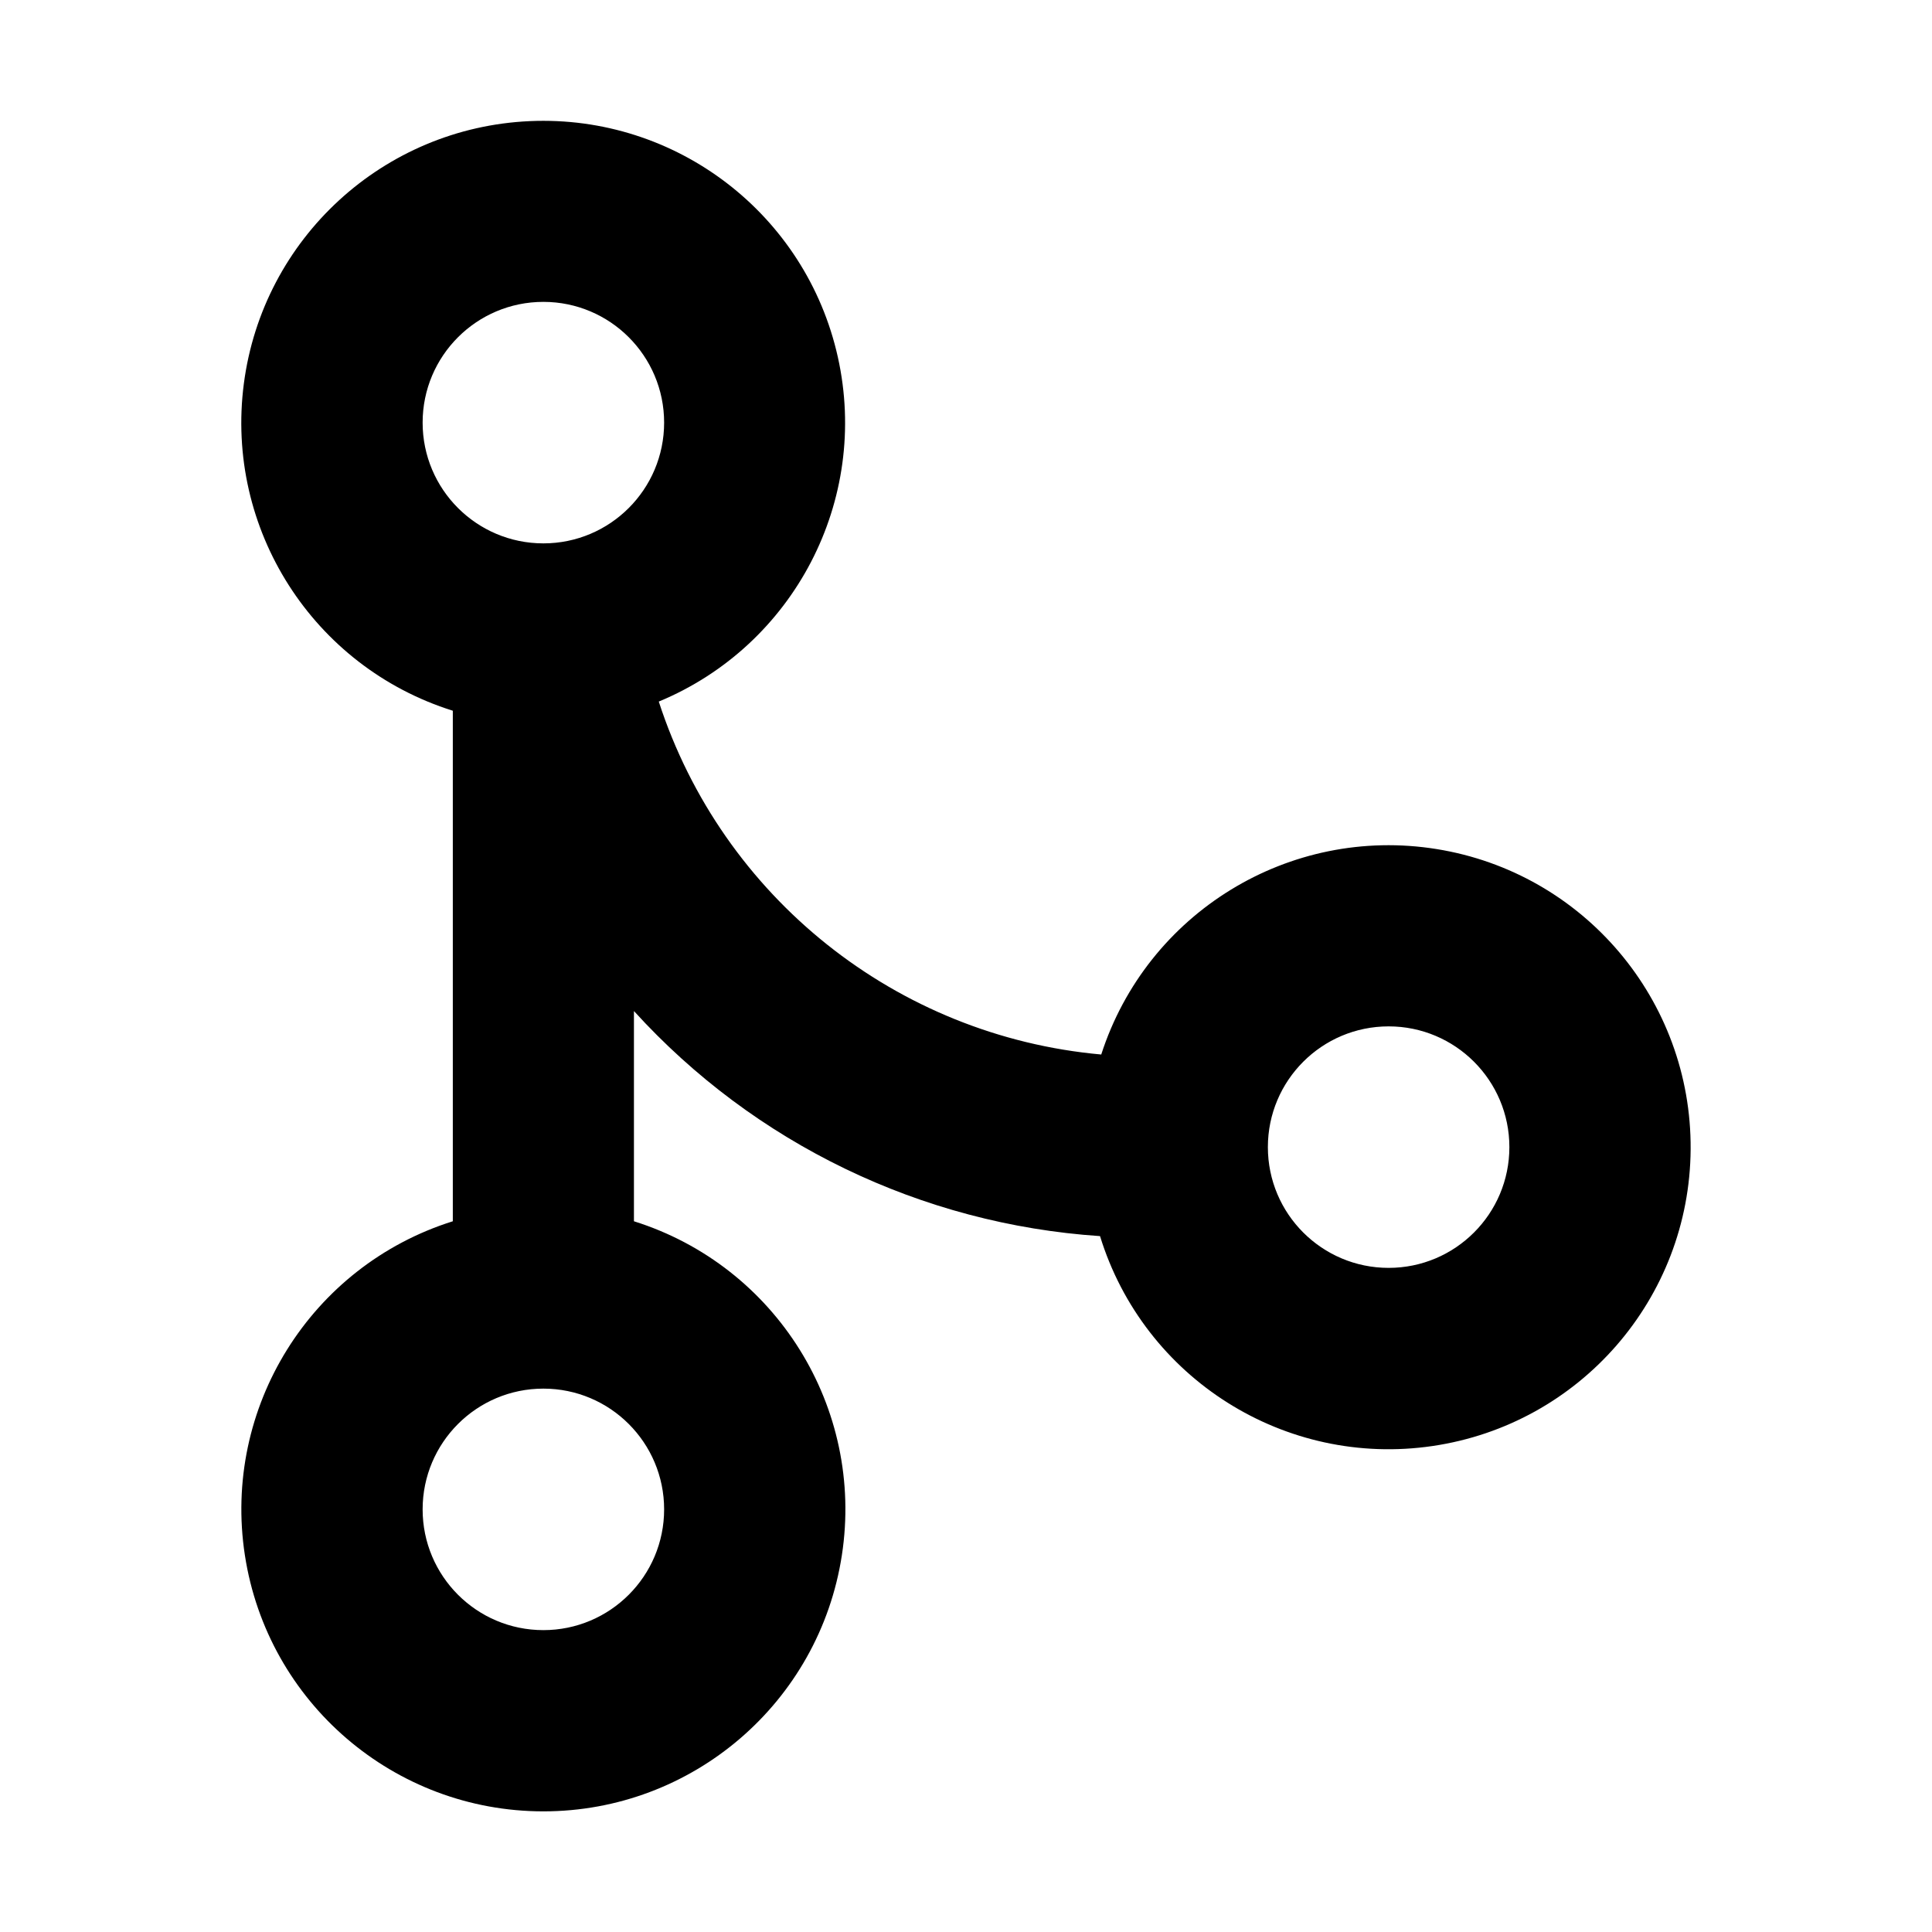
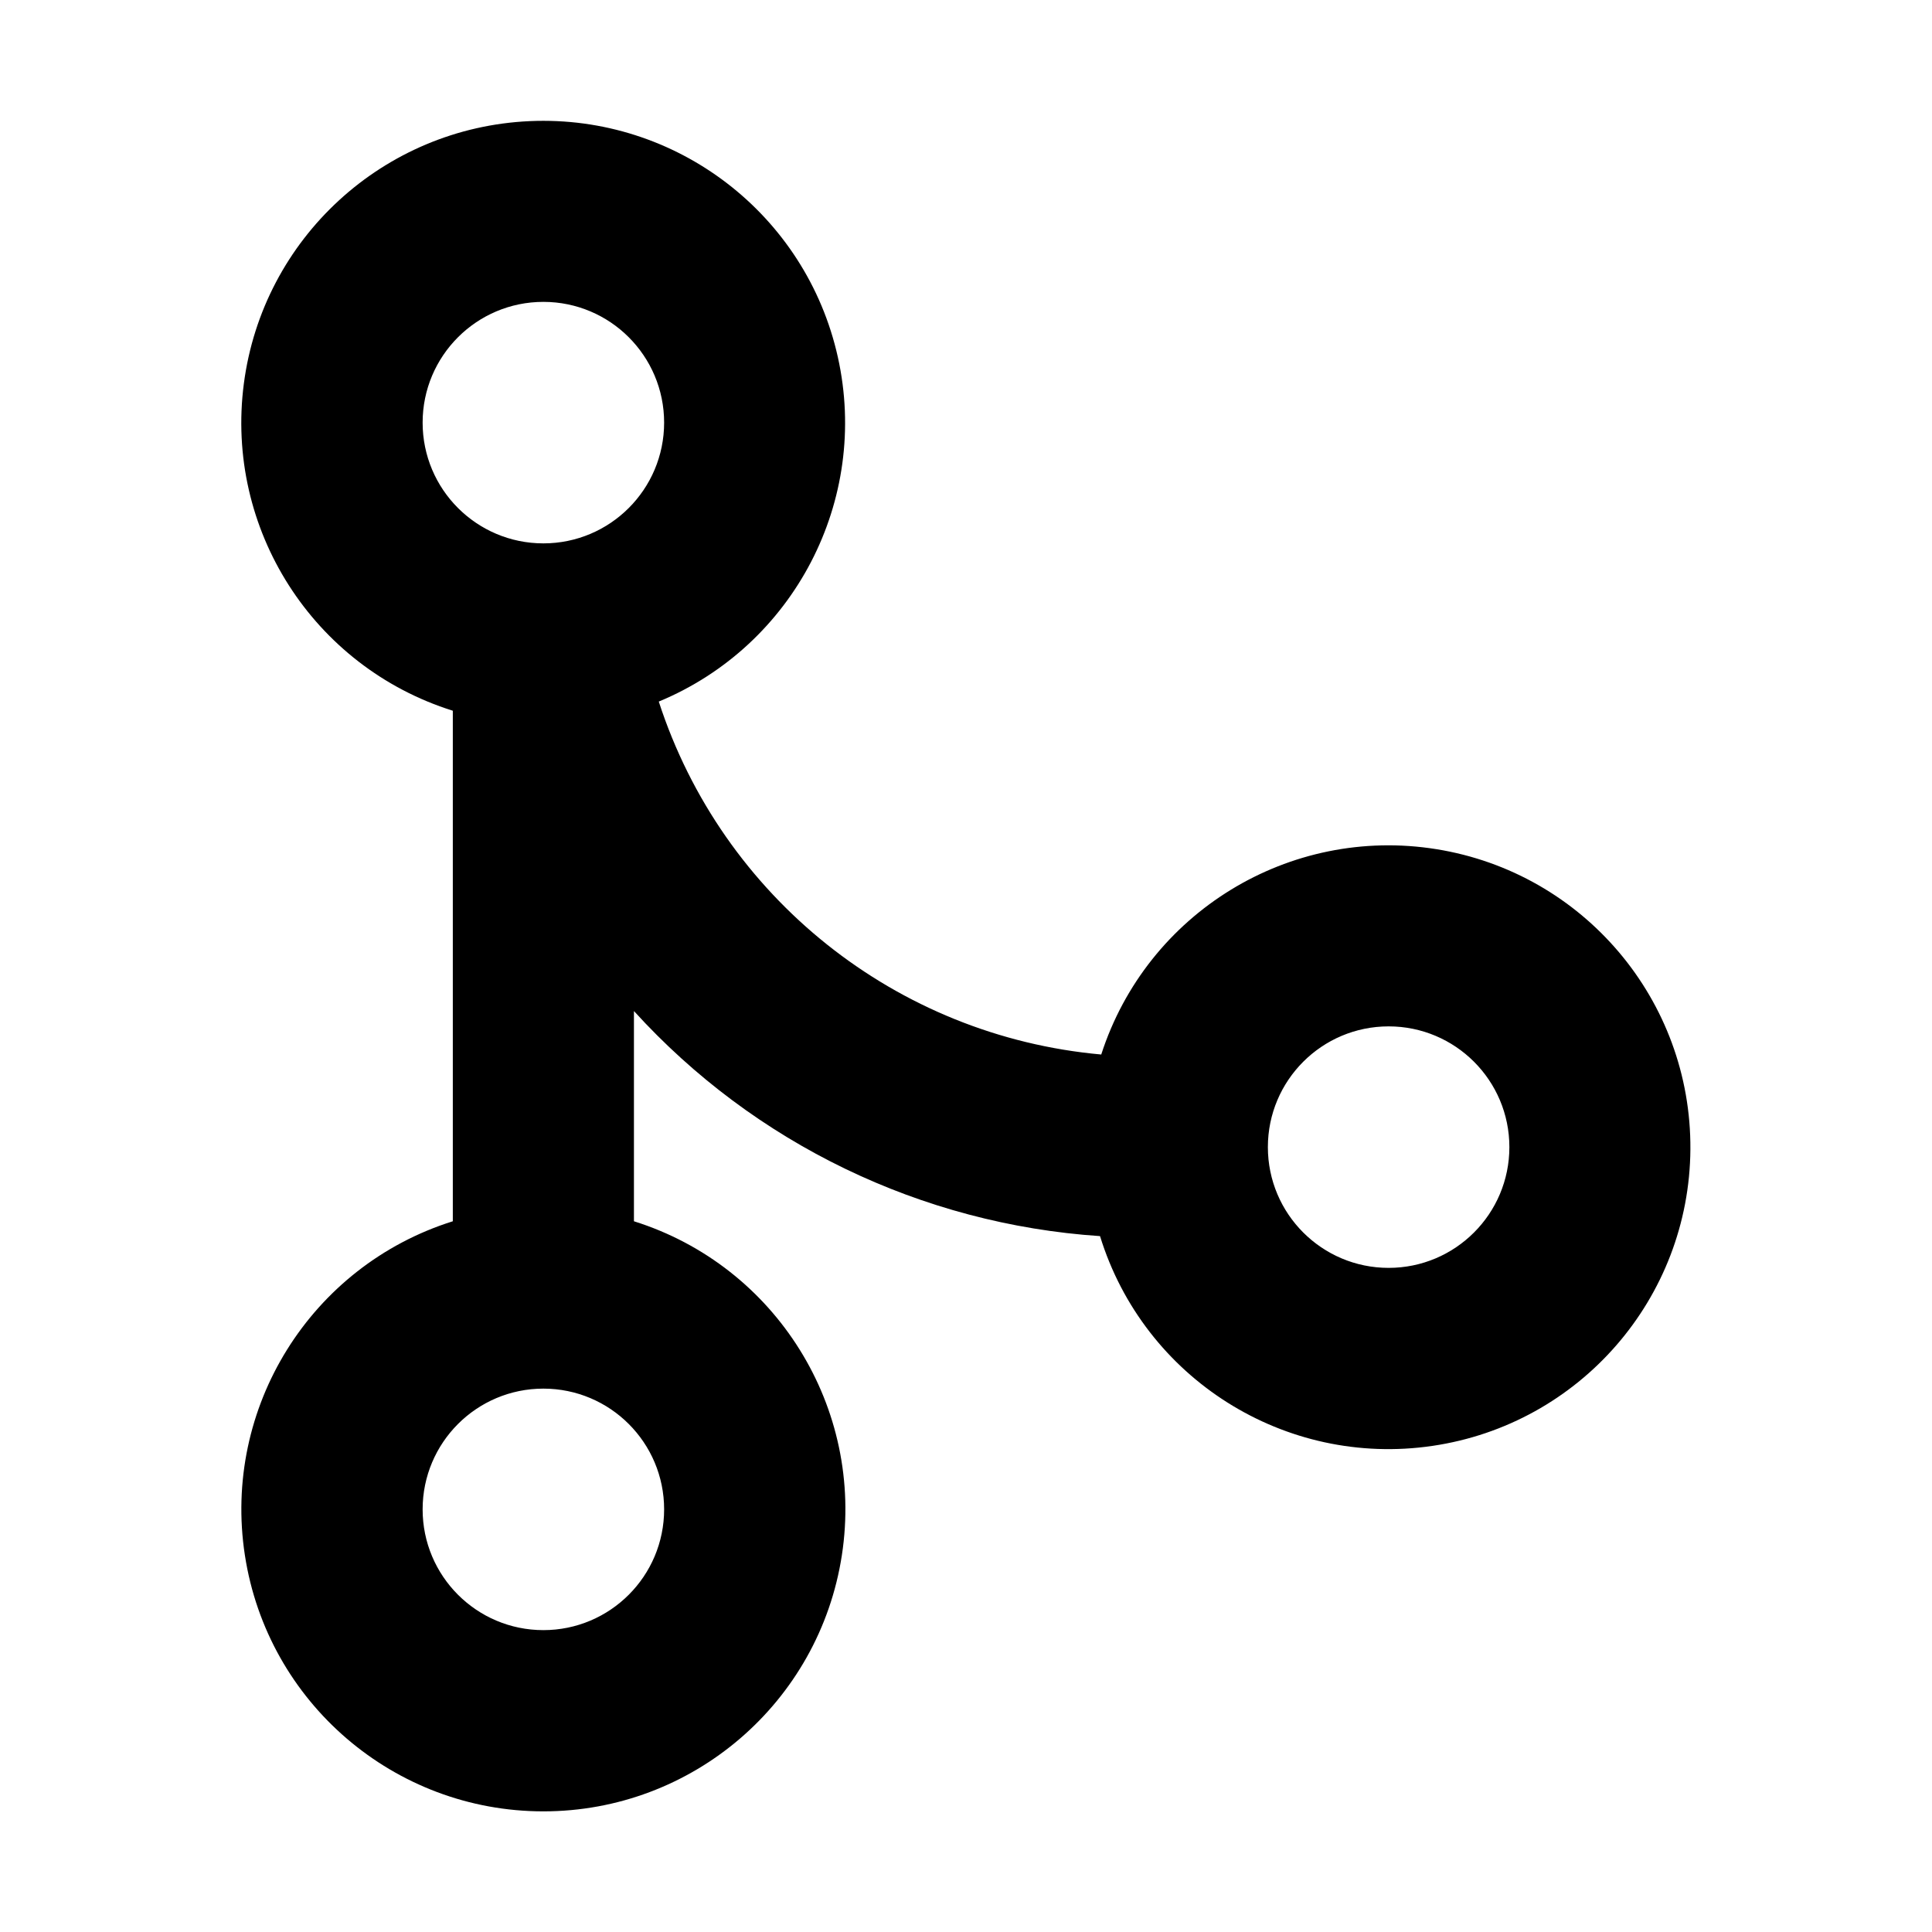
<svg xmlns="http://www.w3.org/2000/svg" width="16" height="16" viewBox="0 0 16 16">
-   <path fill-rule="evenodd" clip-rule="evenodd" d="M5.5 3.5a1 1 0 1 1-2 0 1 1 0 0 1 2 0zm-.044 2.31a2.5 2.5 0 1 0-1.706.076v4.228a2.501 2.501 0 1 0 1.5 0V8.373a5.735 5.735 0 0 0 3.86 1.864 2.501 2.501 0 1 0 .01-1.504 4.254 4.254 0 0 1-3.664-2.922zM11.5 10.5a1 1 0 1 0 0-2 1 1 0 0 0 0 2zm-6 2a1 1 0 1 1-2 0 1 1 0 0 1 2 0z" />
+   <path d="M5.456 5.81v.001A4.253 4.253 0 0 0 9.12 8.733a2.5 2.5 0 1 1-.01 1.504 5.734 5.734 0 0 1-3.86-1.864v1.741a2.501 2.501 0 1 1-1.5 0V5.886a2.5 2.5 0 1 1 1.706-.076ZM11.5 10.5a1 1 0 1 0 0-2 1 1 0 0 0 0 2Zm-6 2a1 1 0 1 0-2 0 1 1 0 0 0 2 0Zm0-9a1 1 0 1 0-2 0 1 1 0 0 0 2 0Z" />
</svg>
